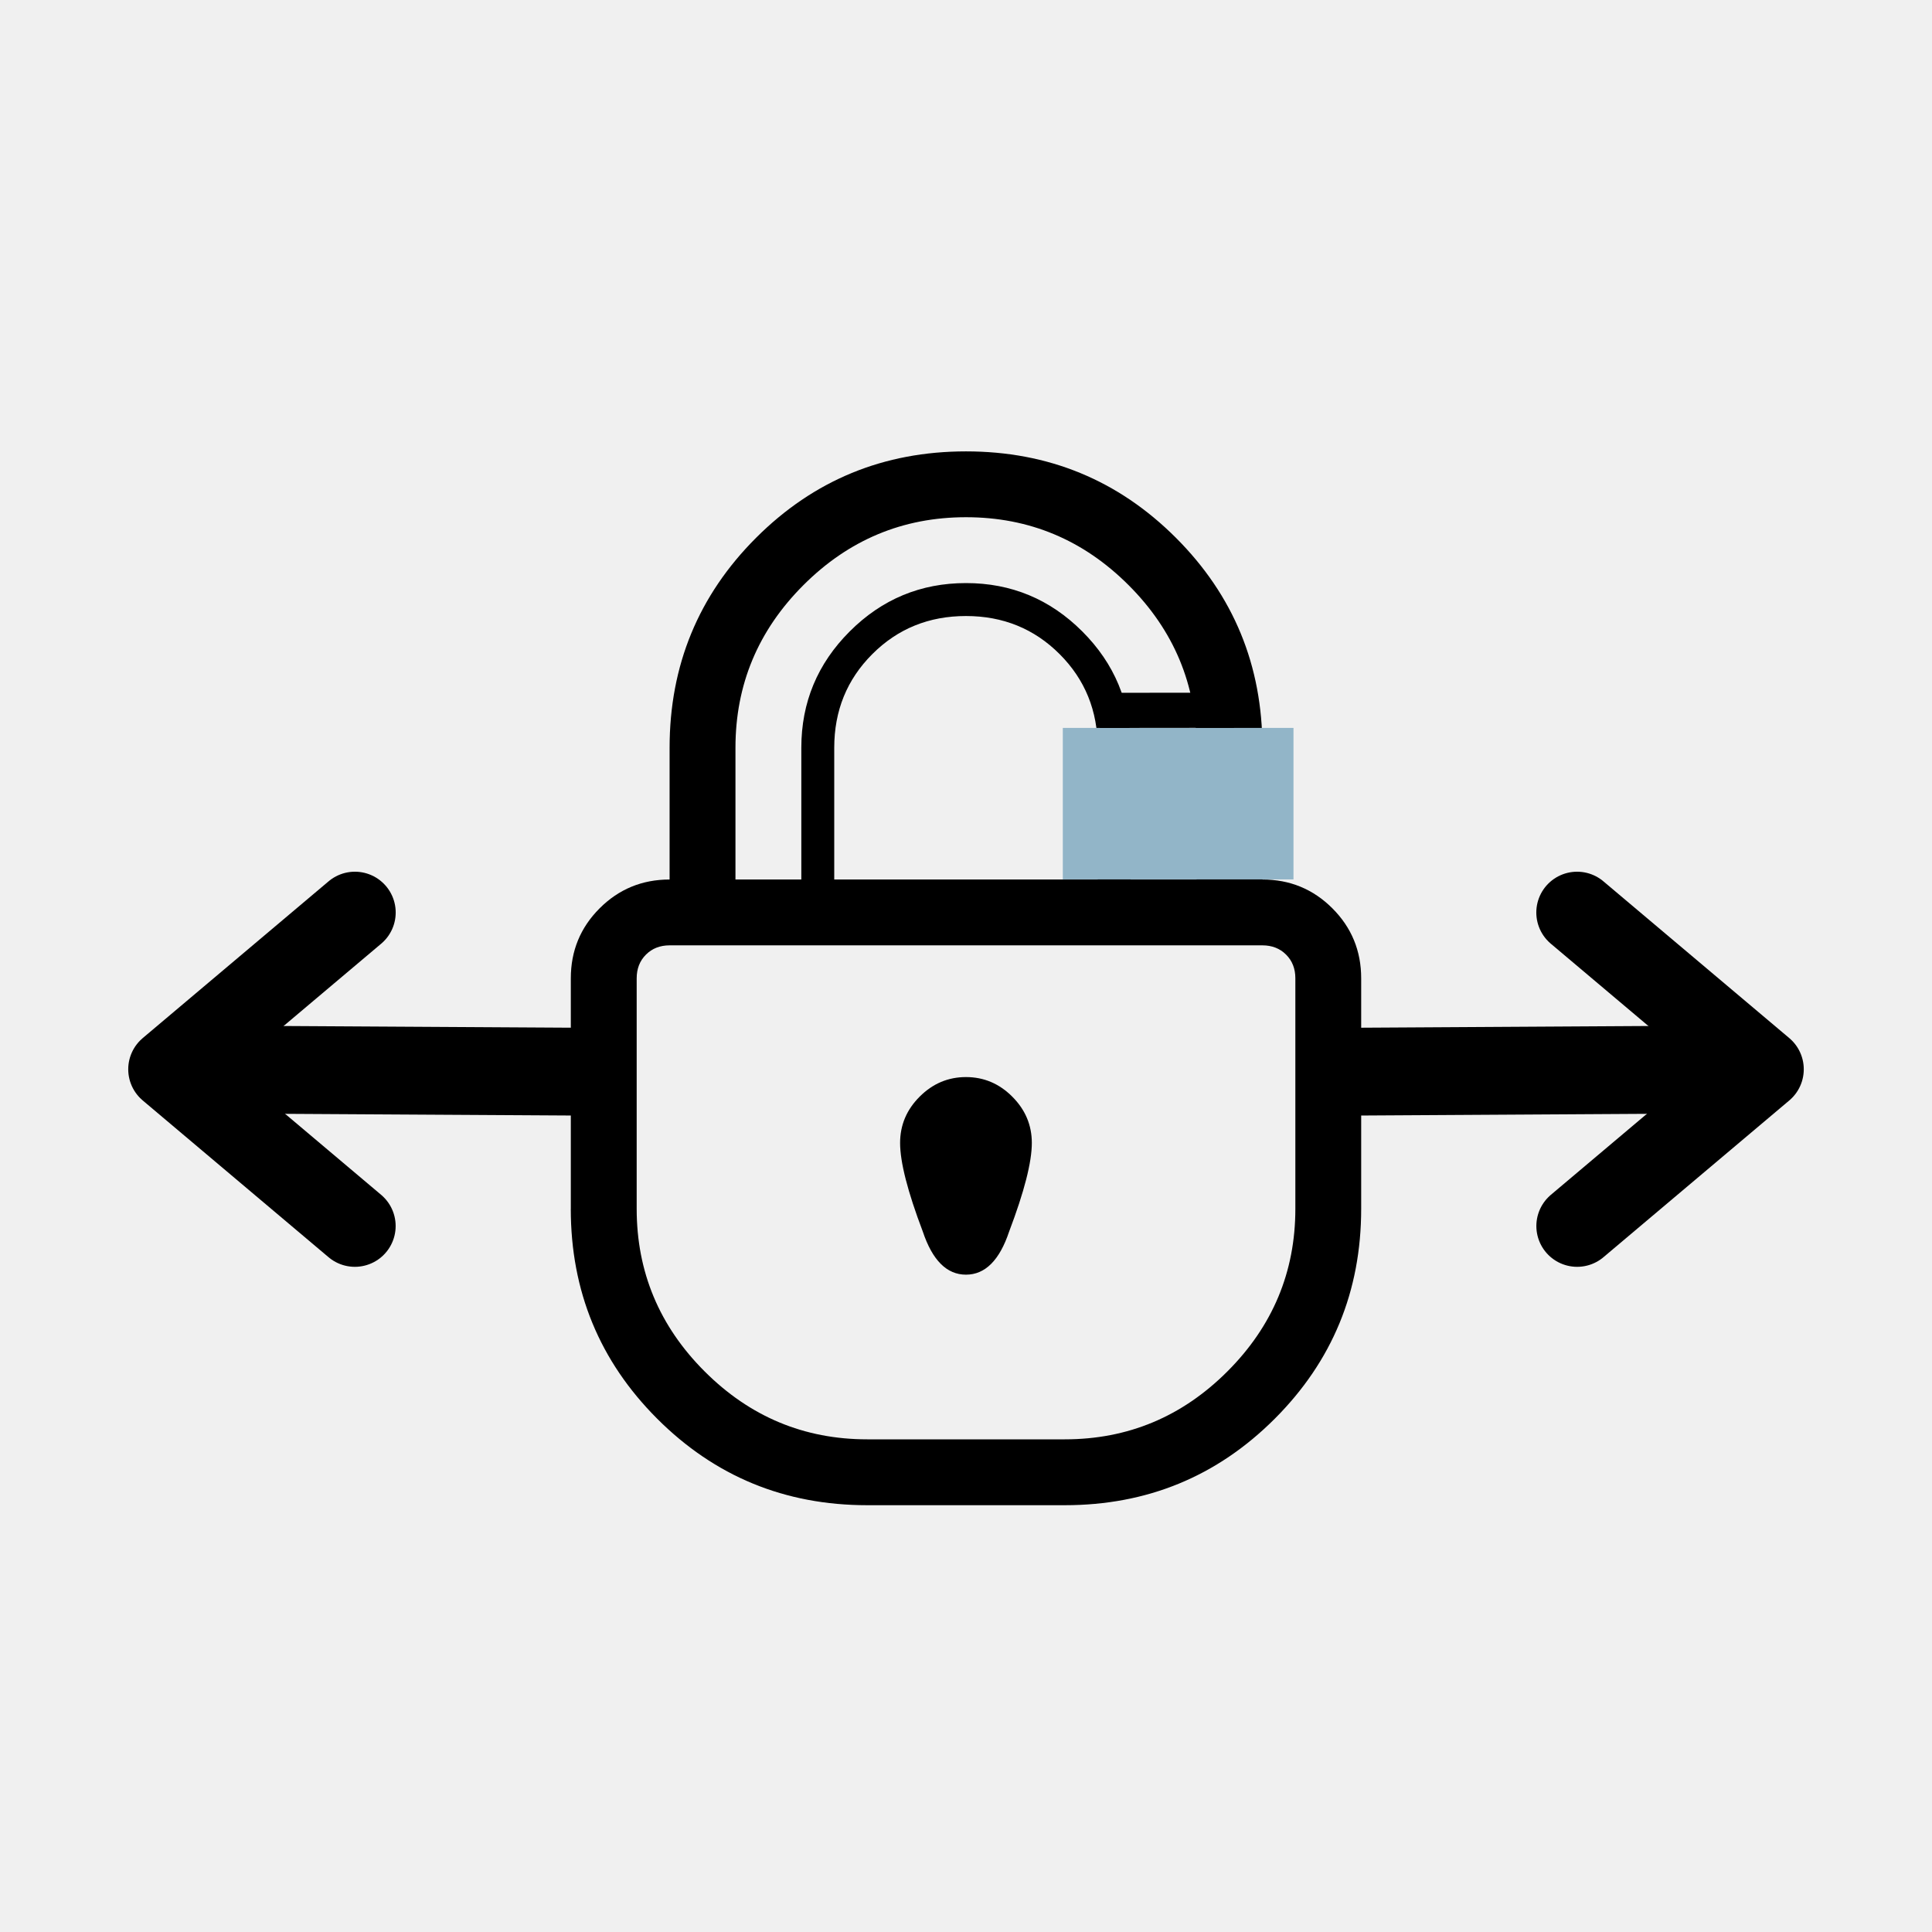
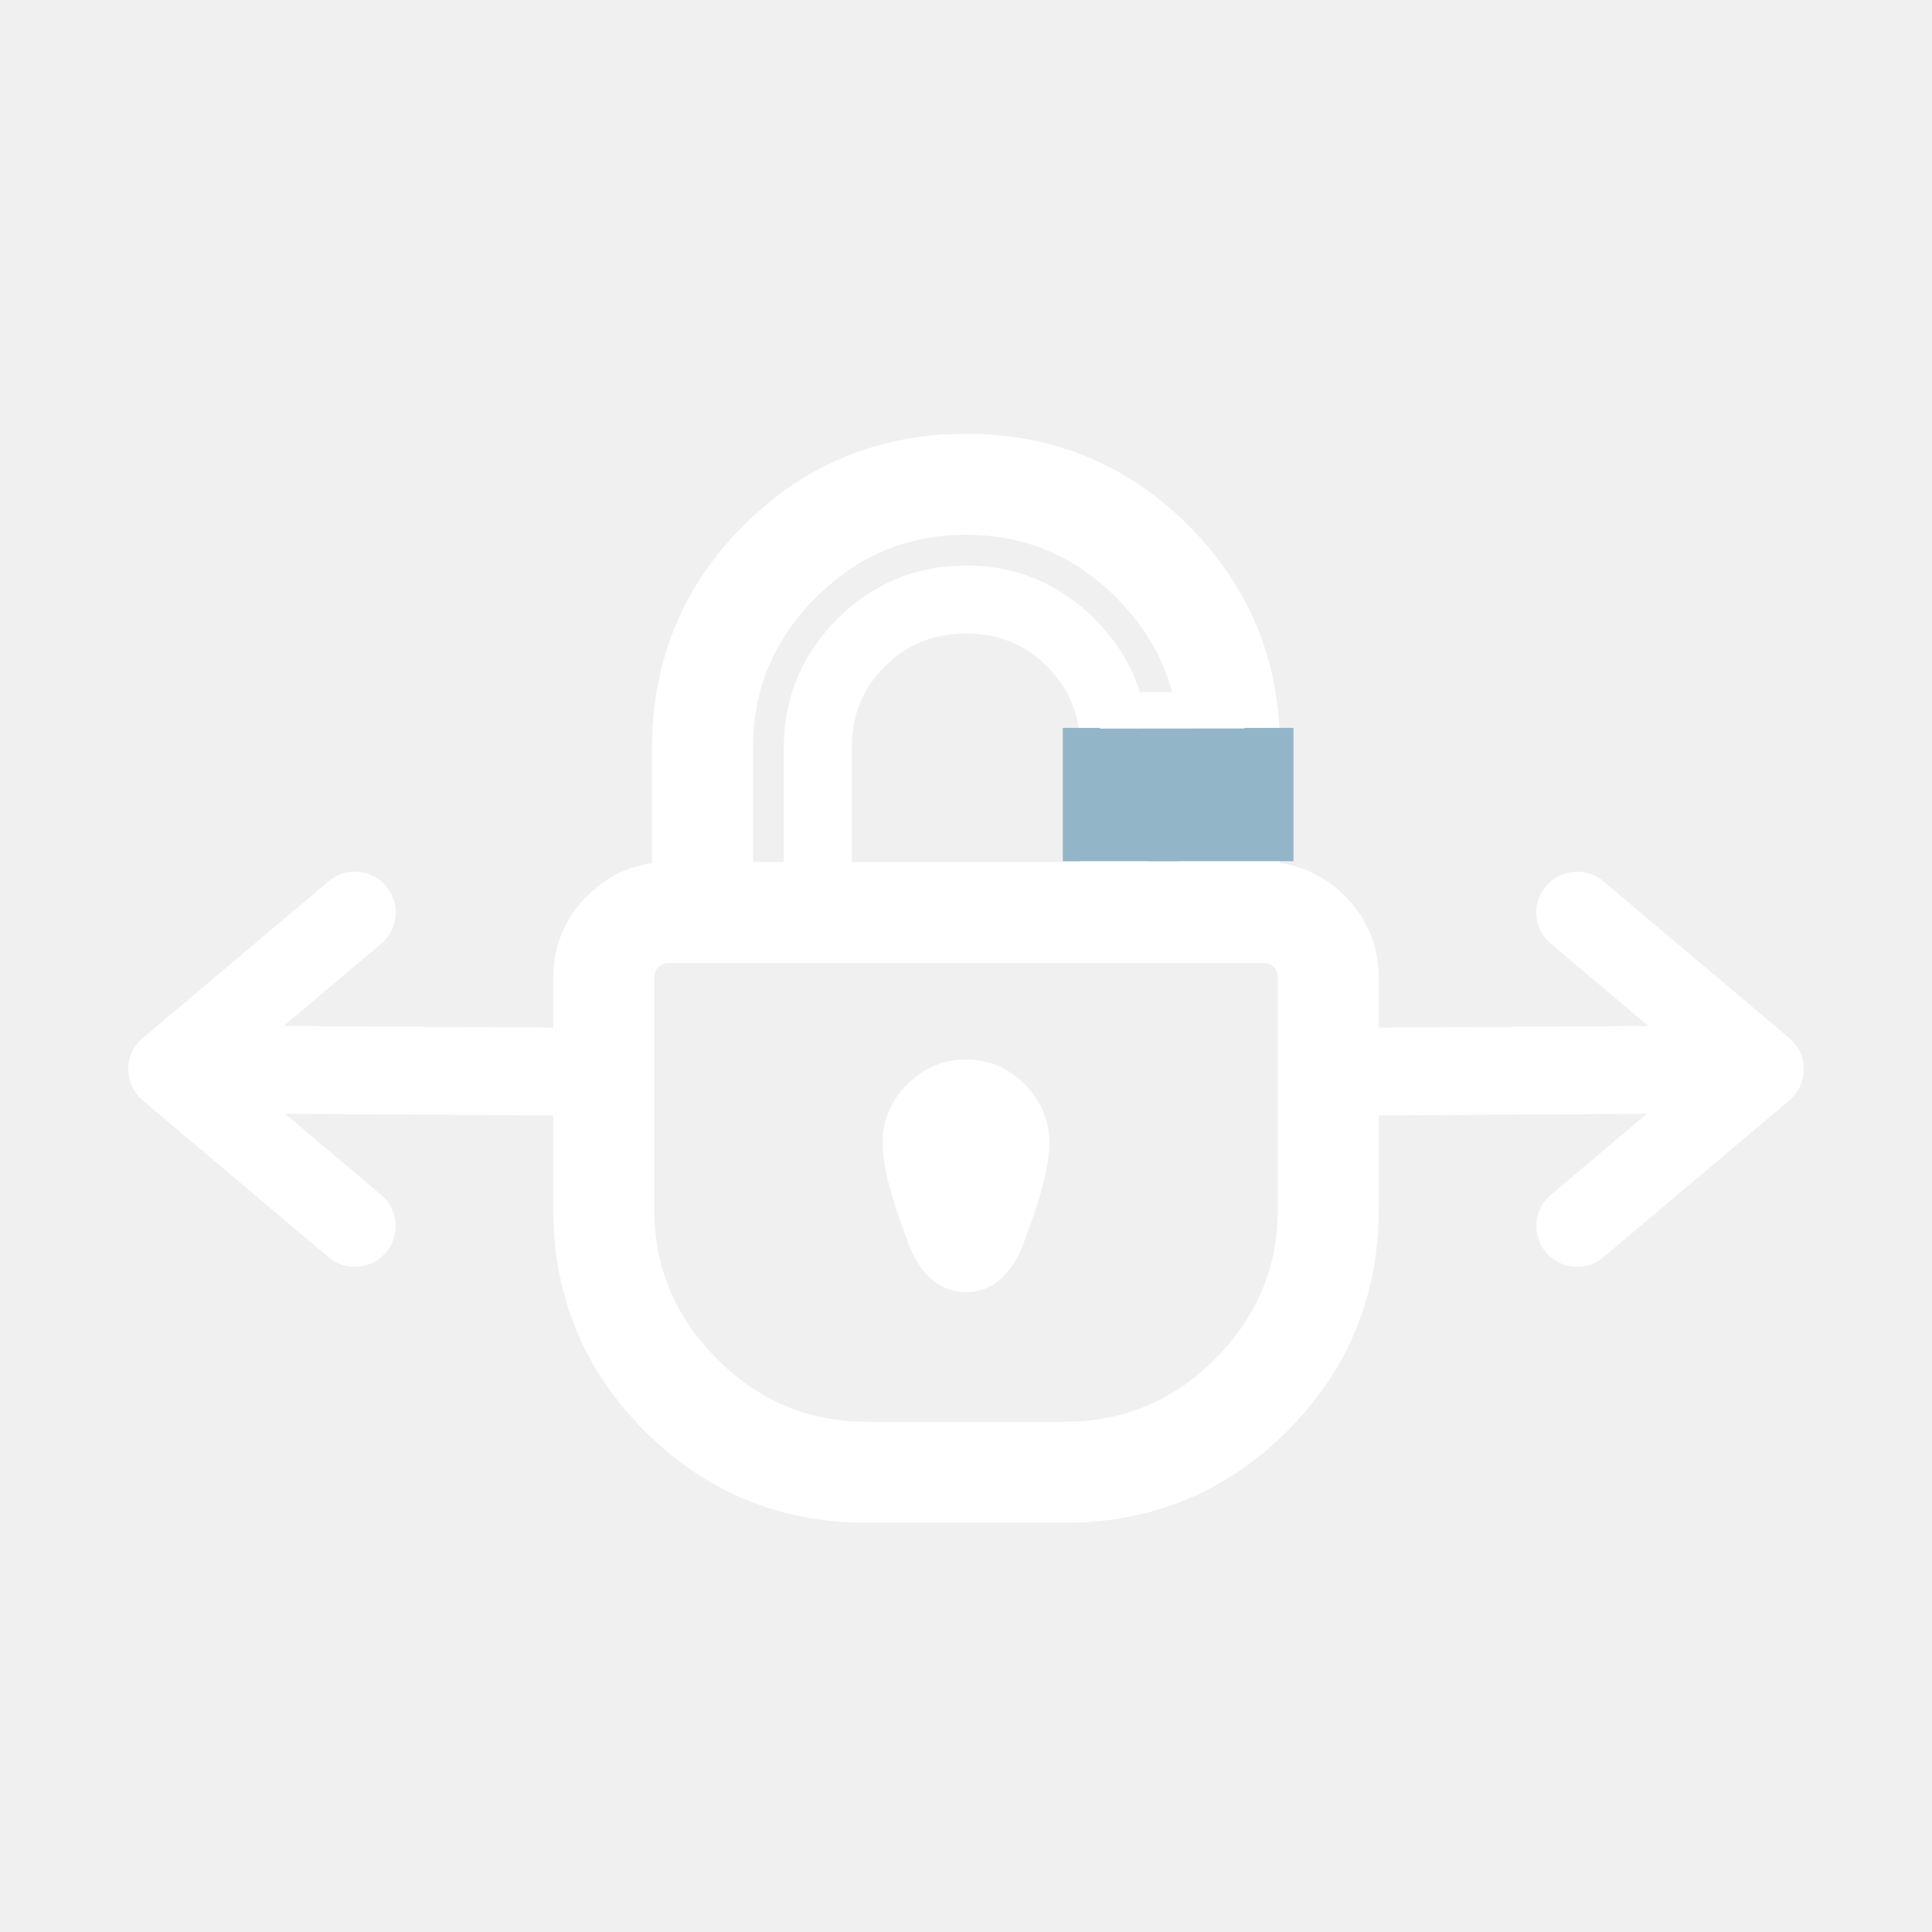
- <svg xmlns="http://www.w3.org/2000/svg" height="55" width="55" version="1.1" id="svg2">
+ <svg xmlns="http://www.w3.org/2000/svg" id="svg2" version="1.1" width="55" height="55">
  <defs id="defs25" />
-   <g style="fill:none;stroke:#000000;stroke-opacity:1" id="g113" transform="rotate(-90,42.18758,61.70851)">
-     <g style="fill:none;stroke:#000000;stroke-opacity:1" id="g115" transform="translate(34.0803,-1006.42)">
-       <polyline id="polyline117" transform="matrix(-0.469241,0.469241,-0.469241,-0.469241,66.2906,1019.03)" style="fill:none;stroke:#000000;stroke-width:3.5;stroke-linecap:round;stroke-linejoin:round;stroke-opacity:1" points="51.562,15.306 41.17,16.188 42.053,5.794" />
-       <path style="fill:none;stroke:#000000;stroke-width:2.5;stroke-linecap:round;stroke-linejoin:round;stroke-miterlimit:4;stroke-dasharray:none;stroke-opacity:1" id="path119" d="m 39.363,1033.129 -0.056,9.462" />
+   <g transform="rotate(-90,42.18758,61.70851)" id="g113" style="fill:none;stroke:#ffffff;stroke-opacity:1">
+     <g transform="translate(34.0803,-1006.42)" id="g115" style="fill:none;stroke:#ffffff;stroke-opacity:1">
+       <polyline points="51.562,15.306 41.17,16.188 42.053,5.794" style="fill:none;stroke:#ffffff;stroke-width:3.5;stroke-linecap:round;stroke-linejoin:round;stroke-opacity:1" transform="matrix(-0.469241,0.469241,-0.469241,-0.469241,66.2906,1019.03)" id="polyline117" />
+       <path d="m 39.363,1033.129 -0.056,9.462" id="path119" style="fill:none;stroke:#ffffff;stroke-width:2.5;stroke-linecap:round;stroke-linejoin:round;stroke-miterlimit:4;stroke-dasharray:none;stroke-opacity:1" />
    </g>
  </g>
-   <g style="fill:none;stroke:#000000;stroke-opacity:1" id="g121" transform="matrix(0,-1,-1,0,74.52093,103.8961)">
-     <g style="fill:none;stroke:#000000;stroke-opacity:1" id="g123" transform="translate(34.0803,-1006.42)">
-       <polyline id="polyline125" transform="matrix(-0.469241,0.469241,-0.469241,-0.469241,66.2906,1019.03)" style="fill:none;stroke:#000000;stroke-width:3.5;stroke-linecap:round;stroke-linejoin:round;stroke-opacity:1" points="51.562,15.306 41.17,16.188 42.053,5.794" />
-       <path style="fill:none;stroke:#000000;stroke-width:2.5;stroke-linecap:round;stroke-linejoin:round;stroke-miterlimit:4;stroke-dasharray:none;stroke-opacity:1" id="path127" d="m 39.363,1033.129 -0.056,9.412" />
+   <g transform="matrix(0,-1,-1,0,74.52093,103.8961)" id="g121" style="fill:none;stroke:#ffffff;stroke-opacity:1">
+     <g transform="translate(34.0803,-1006.42)" id="g123" style="fill:none;stroke:#ffffff;stroke-opacity:1">
+       <polyline points="51.562,15.306 41.17,16.188 42.053,5.794" style="fill:none;stroke:#ffffff;stroke-width:3.5;stroke-linecap:round;stroke-linejoin:round;stroke-opacity:1" transform="matrix(-0.469241,0.469241,-0.469241,-0.469241,66.2906,1019.03)" id="polyline125" />
+       <path d="m 39.363,1033.129 -0.056,9.412" id="path127" style="fill:none;stroke:#ffffff;stroke-width:2.5;stroke-linecap:round;stroke-linejoin:round;stroke-miterlimit:4;stroke-dasharray:none;stroke-opacity:1" />
    </g>
  </g>
-   <path id="path3160" d="m 16.25,34.412 v -6.562 q 0,-1.172 0.82,-1.992 0.82,-0.82 1.992,-0.82 v -3.75 q 0,-3.516 2.461,-5.977 2.461,-2.461 5.977,-2.461 3.516,0 5.977,2.461 2.461,2.461 2.461,5.977 v 3.75 q 1.172,0 1.992,0.82 0.82,0.82 0.82,1.992 v 6.562 q 0,3.516 -2.461,5.977 -2.461,2.461 -5.977,2.461 h -5.625 q -3.516,0 -5.977,-2.461 -2.461,-2.461 -2.461,-5.977 z m 1.875,0 q 0,2.695 1.934,4.629 1.934,1.934 4.629,1.934 h 5.625 q 2.695,0 4.629,-1.934 1.934,-1.934 1.934,-4.629 v -6.562 q 0,-0.41 -0.264,-0.674 -0.264,-0.264 -0.674,-0.264 h -16.875 q -0.41,0 -0.674,0.264 -0.264,0.264 -0.264,0.674 v 6.562 z m 2.812,-9.375 h 1.875 v -3.75 q 0,-1.934 1.377,-3.311 1.377,-1.377 3.311,-1.377 1.934,3e-5 3.311,1.377 1.377,1.377 1.377,3.311 v 3.75 h 1.875 v -3.75 q 0,-2.695 -1.934,-4.629 -1.934,-1.934 -4.629,-1.934 -2.695,0 -4.629,1.934 -1.934,1.934 -1.934,4.629 z m 2.812,0 h 7.5 v -3.75 q 0,-1.582 -1.084,-2.666 -1.084,-1.084 -2.666,-1.084 -1.582,3e-5 -2.666,1.084 -1.084,1.084 -1.084,2.666 z m 1.875,7.5 q 0,-0.762 0.557,-1.318 0.557,-0.557 1.318,-0.557 0.762,2e-5 1.318,0.557 0.557,0.557 0.557,1.318 0,0.82 -0.645,2.52 -0.41,1.23 -1.23,1.23 -0.82,0 -1.23,-1.23 -0.645,-1.699 -0.645,-2.52 z" />
-   <rect style="fill:#92b5c8;fill-opacity:1;fill-rule:nonzero;stroke:none" id="rect3954" y="20.722" x="30.256" height="4.313" width="6.567" />
-   <path style="fill:none;stroke:#000000;stroke-width:1px;stroke-linecap:butt;stroke-linejoin:miter;stroke-opacity:1" id="path3956" d="m 31.31,20.223 3.819,-0.004" />
+   <path style="stroke:#ffffff;stroke-opacity:1;fill:#ffffff;fill-opacity:1" d="m 16.25,34.412 v -6.562 q 0,-1.172 0.82,-1.992 0.82,-0.82 1.992,-0.82 v -3.75 q 0,-3.516 2.461,-5.977 2.461,-2.461 5.977,-2.461 3.516,0 5.977,2.461 2.461,2.461 2.461,5.977 v 3.75 q 1.172,0 1.992,0.82 0.82,0.82 0.82,1.992 v 6.562 q 0,3.516 -2.461,5.977 -2.461,2.461 -5.977,2.461 h -5.625 q -3.516,0 -5.977,-2.461 -2.461,-2.461 -2.461,-5.977 z m 1.875,0 q 0,2.695 1.934,4.629 1.934,1.934 4.629,1.934 h 5.625 q 2.695,0 4.629,-1.934 1.934,-1.934 1.934,-4.629 v -6.562 q 0,-0.41 -0.264,-0.674 -0.264,-0.264 -0.674,-0.264 h -16.875 q -0.41,0 -0.674,0.264 -0.264,0.264 -0.264,0.674 v 6.562 z m 2.812,-9.375 h 1.875 v -3.75 q 0,-1.934 1.377,-3.311 1.377,-1.377 3.311,-1.377 1.934,3e-5 3.311,1.377 1.377,1.377 1.377,3.311 v 3.75 h 1.875 v -3.75 q 0,-2.695 -1.934,-4.629 -1.934,-1.934 -4.629,-1.934 -2.695,0 -4.629,1.934 -1.934,1.934 -1.934,4.629 z m 2.812,0 h 7.5 v -3.75 q 0,-1.582 -1.084,-2.666 -1.084,-1.084 -2.666,-1.084 -1.582,3e-5 -2.666,1.084 -1.084,1.084 -1.084,2.666 z m 1.875,7.5 q 0,-0.762 0.557,-1.318 0.557,-0.557 1.318,-0.557 0.762,2e-5 1.318,0.557 0.557,0.557 0.557,1.318 0,0.82 -0.645,2.52 -0.41,1.23 -1.23,1.23 -0.82,0 -1.23,-1.23 -0.645,-1.699 -0.645,-2.52 z" id="path3160" />
+   <rect width="6.567" height="3.794" x="30.256" y="20.722" id="rect3954" style="fill:#92b5c8;fill-opacity:1;fill-rule:nonzero;stroke:none;stroke-width:0.938" />
+   <path d="m 31.309,20.223 4.117,-0.004" id="path3956" style="fill:#ffffff;fill-opacity:1;stroke:#ffffff;stroke-width:1.038px;stroke-linecap:butt;stroke-linejoin:miter;stroke-opacity:1" />
</svg>
